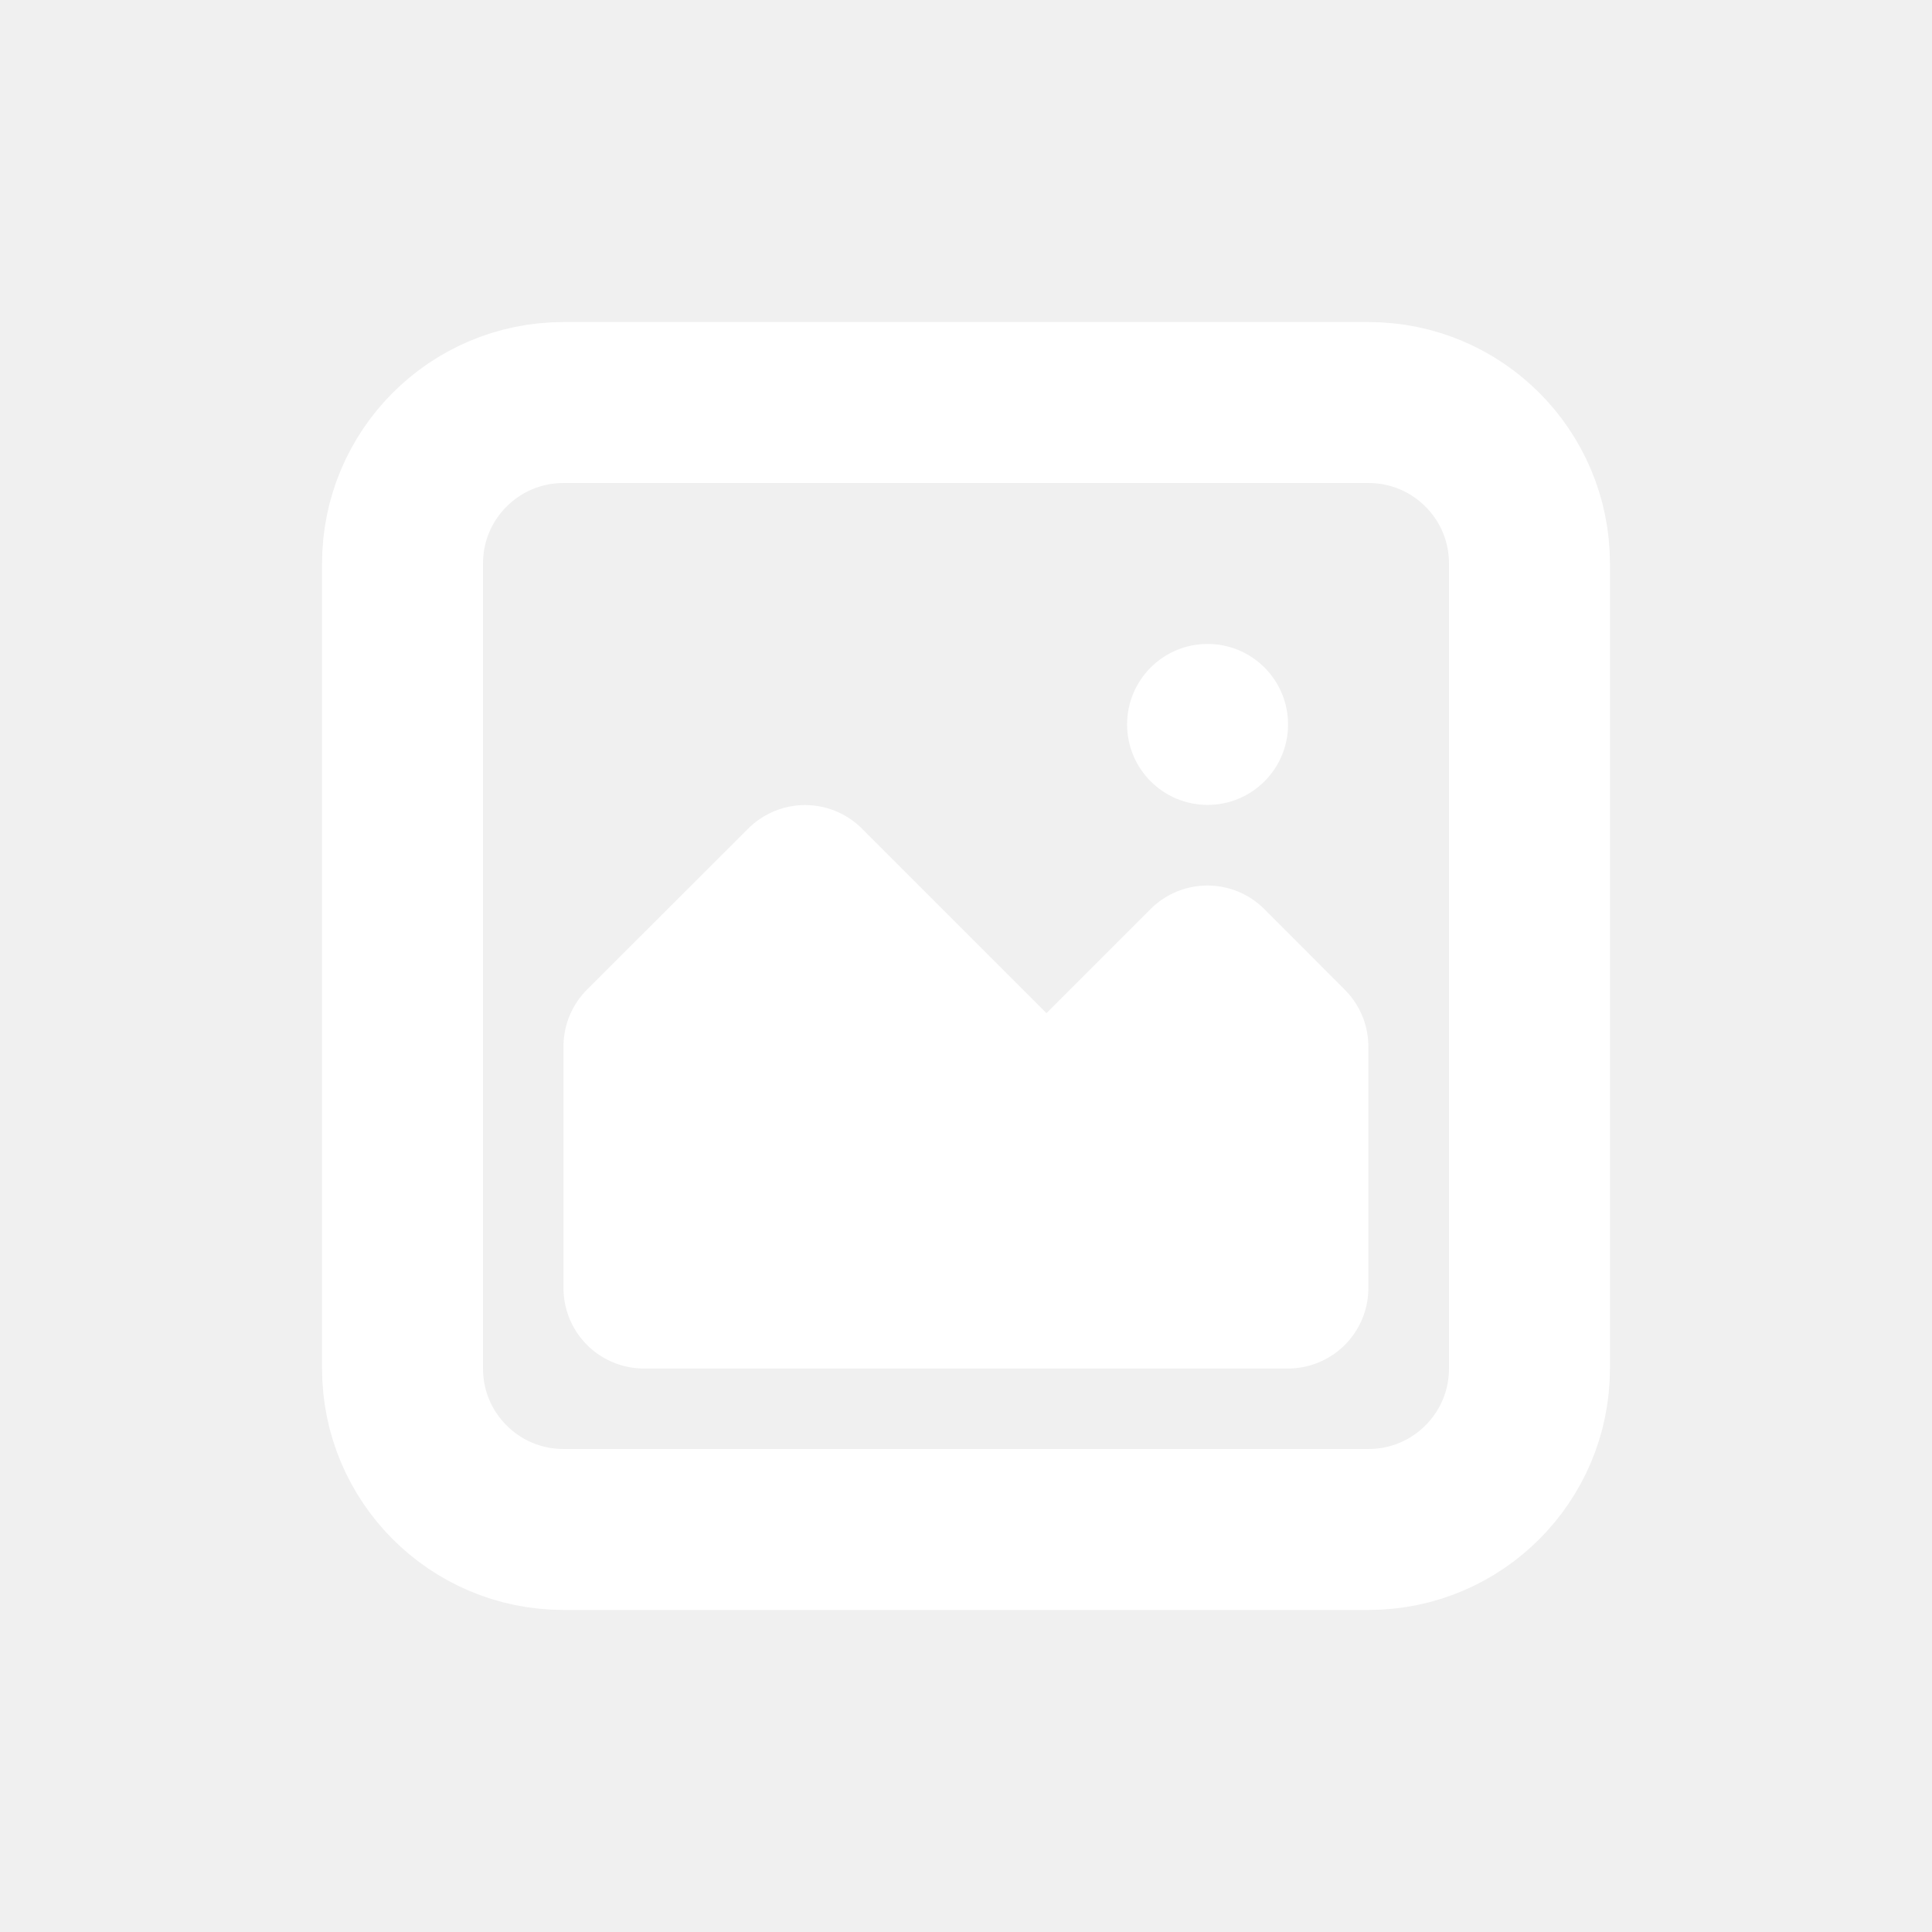
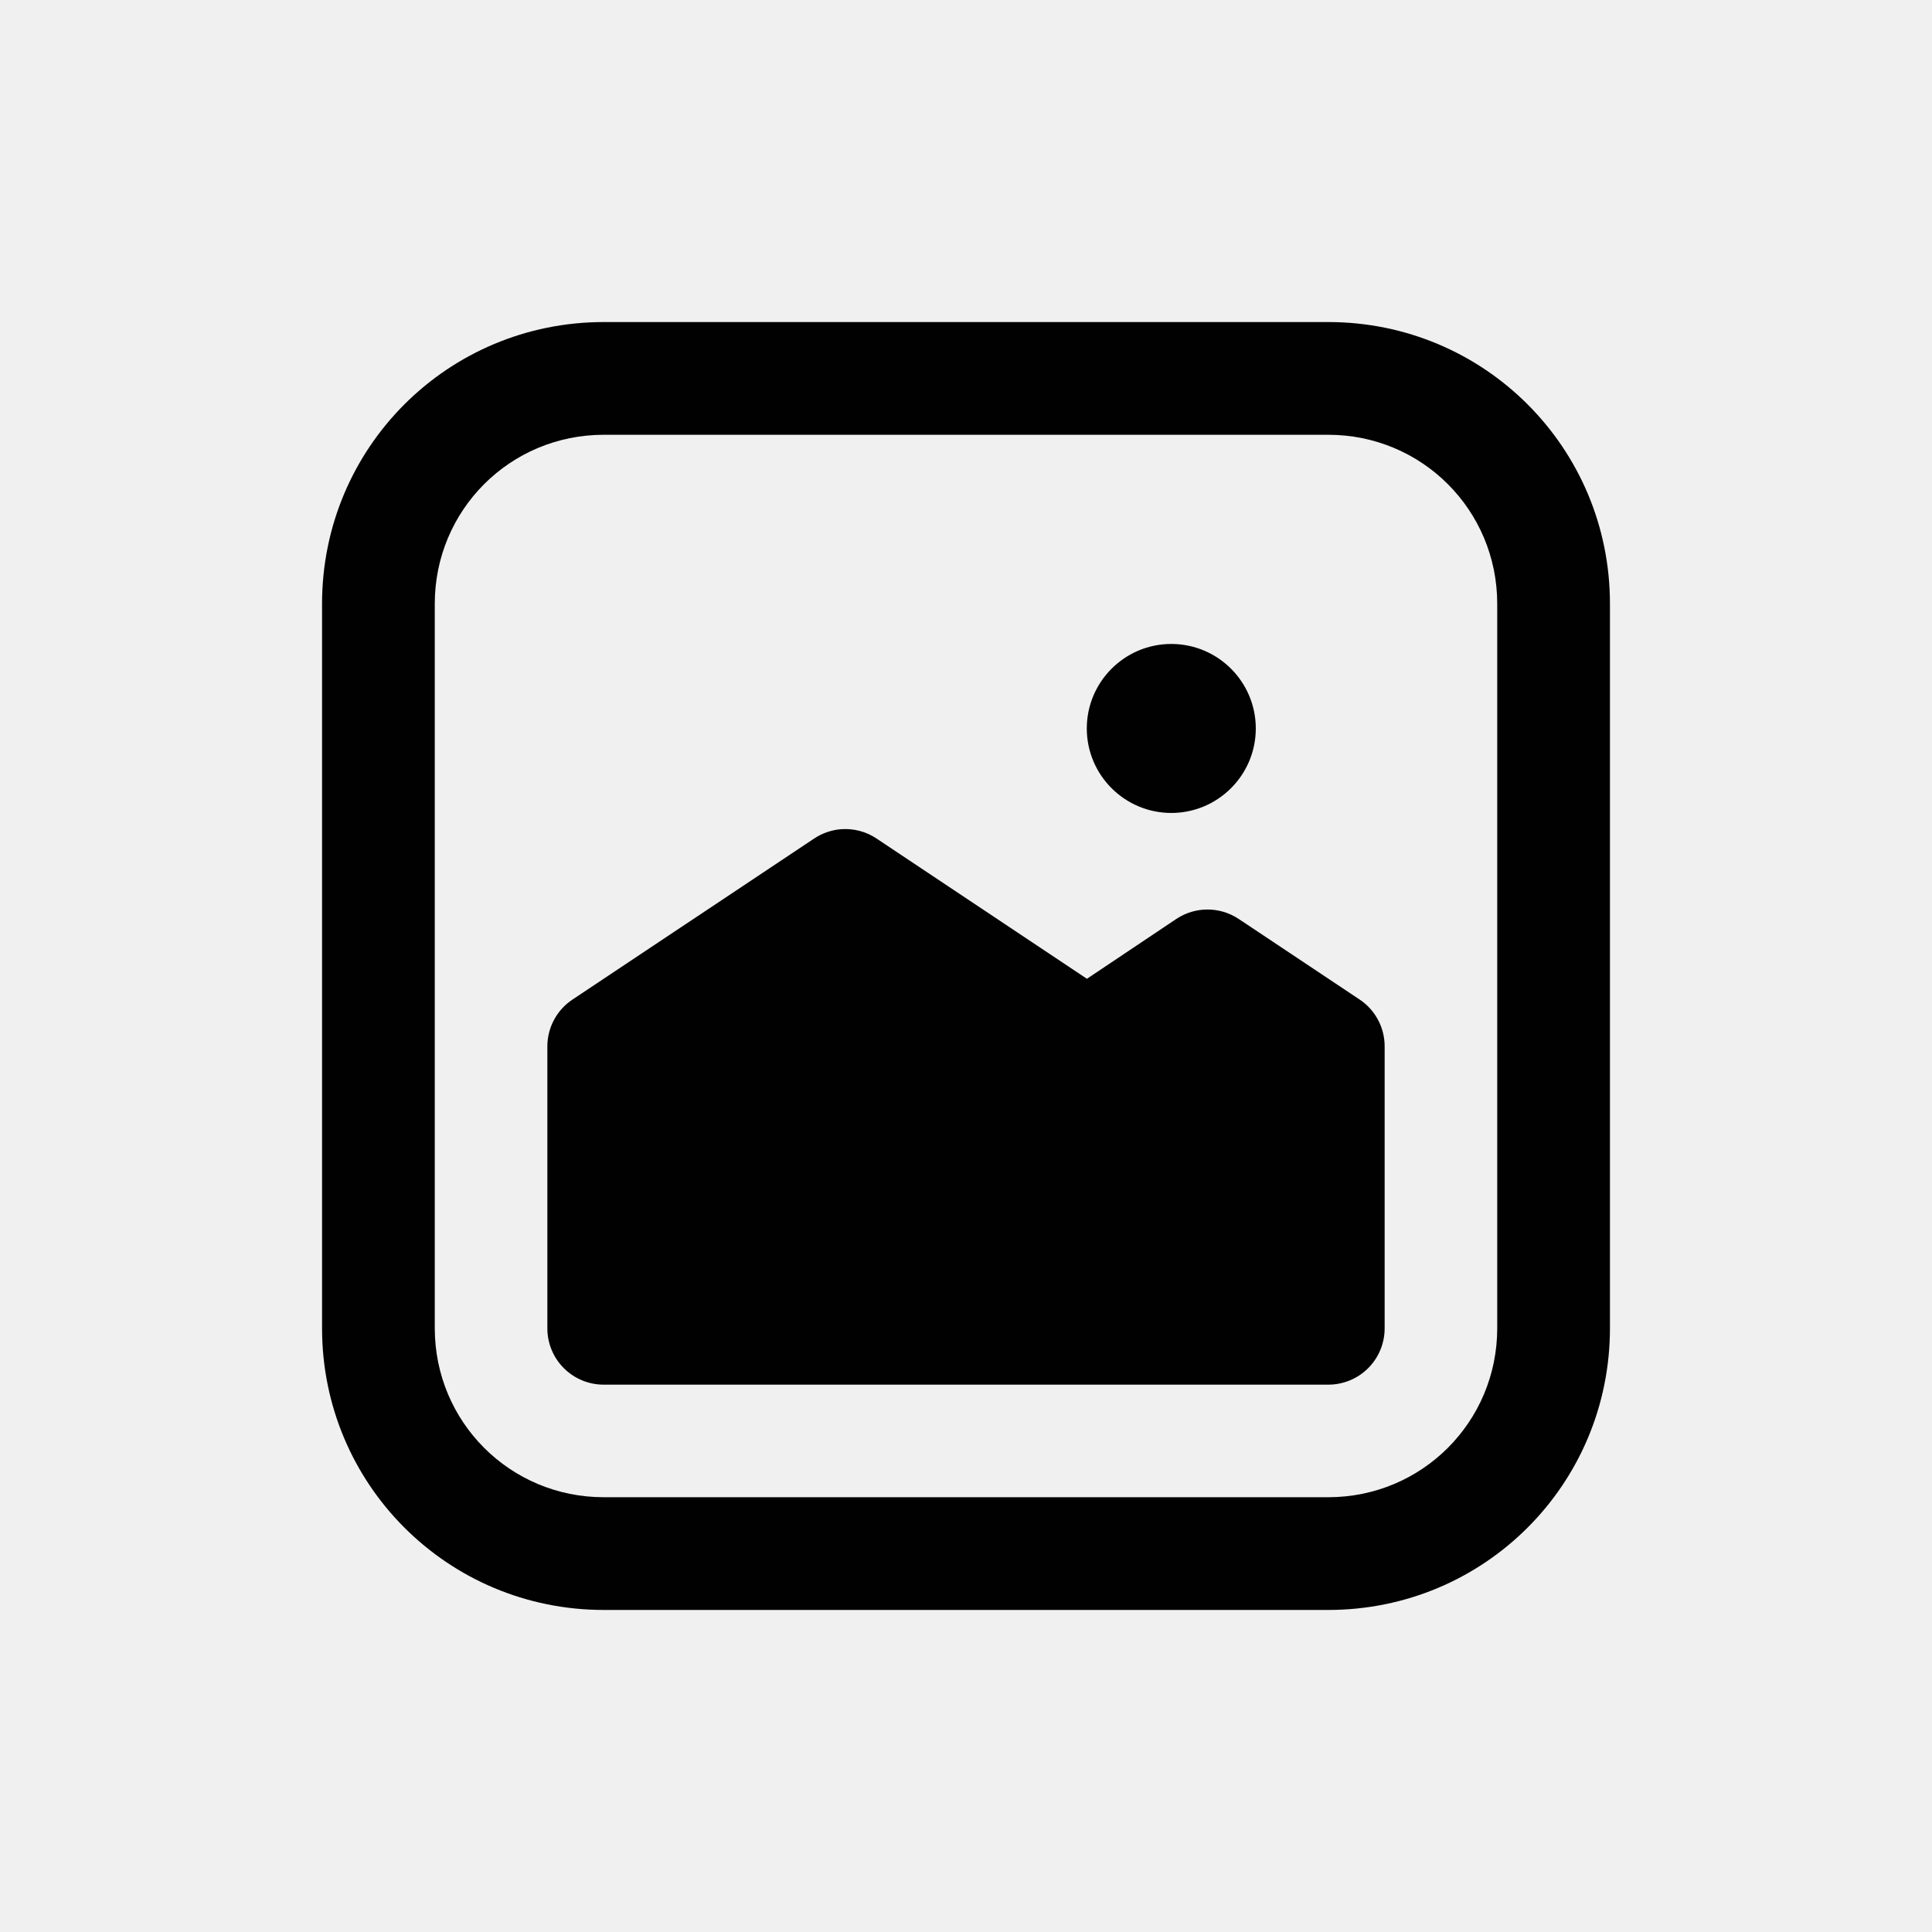
<svg xmlns="http://www.w3.org/2000/svg" id="svg1573" version="1.1" viewBox="0 0 12.7 12.7" height="48" width="48">
  <defs id="defs1567" />
  <g id="layer1">
-     <circle r="6.35" cy="3.473" cx="-15.842" id="path2237" style="fill:#00df77;fill-opacity:1;stroke:none;stroke-width:1.058;stroke-linecap:round;stroke-linejoin:round;stroke-miterlimit:4;stroke-dasharray:none;stroke-opacity:1;stop-color:#000000" />
-     <rect rx="1.058" y="2.646" x="2.646" height="7.408" width="7.408" id="rect2593" style="fill:none;stroke:#ffffff;stroke-width:1.058;stroke-linecap:round;stroke-linejoin:round;stroke-miterlimit:4;stroke-dasharray:none;stop-color:#000000;fill-opacity:1;stroke-opacity:1" />
-     <path id="path2595" d="m 4.233,8.467 h 4.233 v -1.587 L 7.937,6.35 6.879,7.408 5.292,5.821 4.233,6.879 Z" style="fill:#ffffff;stroke:#ffffff;stroke-width:1.058;stroke-linecap:butt;stroke-linejoin:round;stroke-opacity:1;stroke-miterlimit:4;stroke-dasharray:none;fill-opacity:1" />
-     <circle r="0.529" cy="4.762" cx="7.938" id="path2597" style="fill:#ffffff;fill-opacity:1;stroke:none;stroke-width:1.058;stroke-linecap:round;stroke-linejoin:round;stroke-miterlimit:4;stroke-dasharray:none;stop-color:#000000" />
+     <g id="path2595" />
+     <path id="rect37367" style="fill:#000000;fill-opacity:0.996;stroke-width:0.687;stroke-linecap:round;stroke-linejoin:bevel;stop-color:#000000" d="M 3.969 2.117 C 2.943 2.117 2.117 2.943 2.117 3.969 L 2.117 8.731 C 2.117 9.757 2.943 10.583 3.969 10.583 L 8.731 10.583 C 9.757 10.583 10.583 9.757 10.583 8.731 L 10.583 3.969 C 10.583 2.943 9.757 2.117 8.731 2.117 L 3.969 2.117 z M 3.969 2.858 L 8.731 2.858 C 9.347 2.858 9.842 3.353 9.842 3.969 L 9.842 8.731 C 9.842 9.347 9.347 9.842 8.731 9.842 L 3.969 9.842 C 3.353 9.842 2.858 9.347 2.858 8.731 L 2.858 3.969 C 2.858 3.353 3.353 2.858 3.969 2.858 z M 7.699 4.233 A 0.556 0.556 0 0 0 7.144 4.789 A 0.556 0.556 0 0 0 7.699 5.344 A 0.556 0.556 0 0 0 8.255 4.789 A 0.556 0.556 0 0 0 7.699 4.233 z M 5.526 5.451 A 0.37 0.37 0 0 0 5.352 5.512 L 3.764 6.57 A 0.37 0.37 0 0 0 3.598 6.879 L 3.598 8.73 A 0.37 0.37 0 0 0 3.969 9.102 L 8.73 9.102 A 0.37 0.37 0 0 0 9.102 8.73 L 9.102 6.879 A 0.37 0.37 0 0 0 8.937 6.57 L 8.143 6.041 A 0.37 0.37 0 0 0 7.732 6.041 L 7.145 6.434 L 5.762 5.512 A 0.37 0.37 0 0 0 5.526 5.451 z " />
  </g>
</svg>
